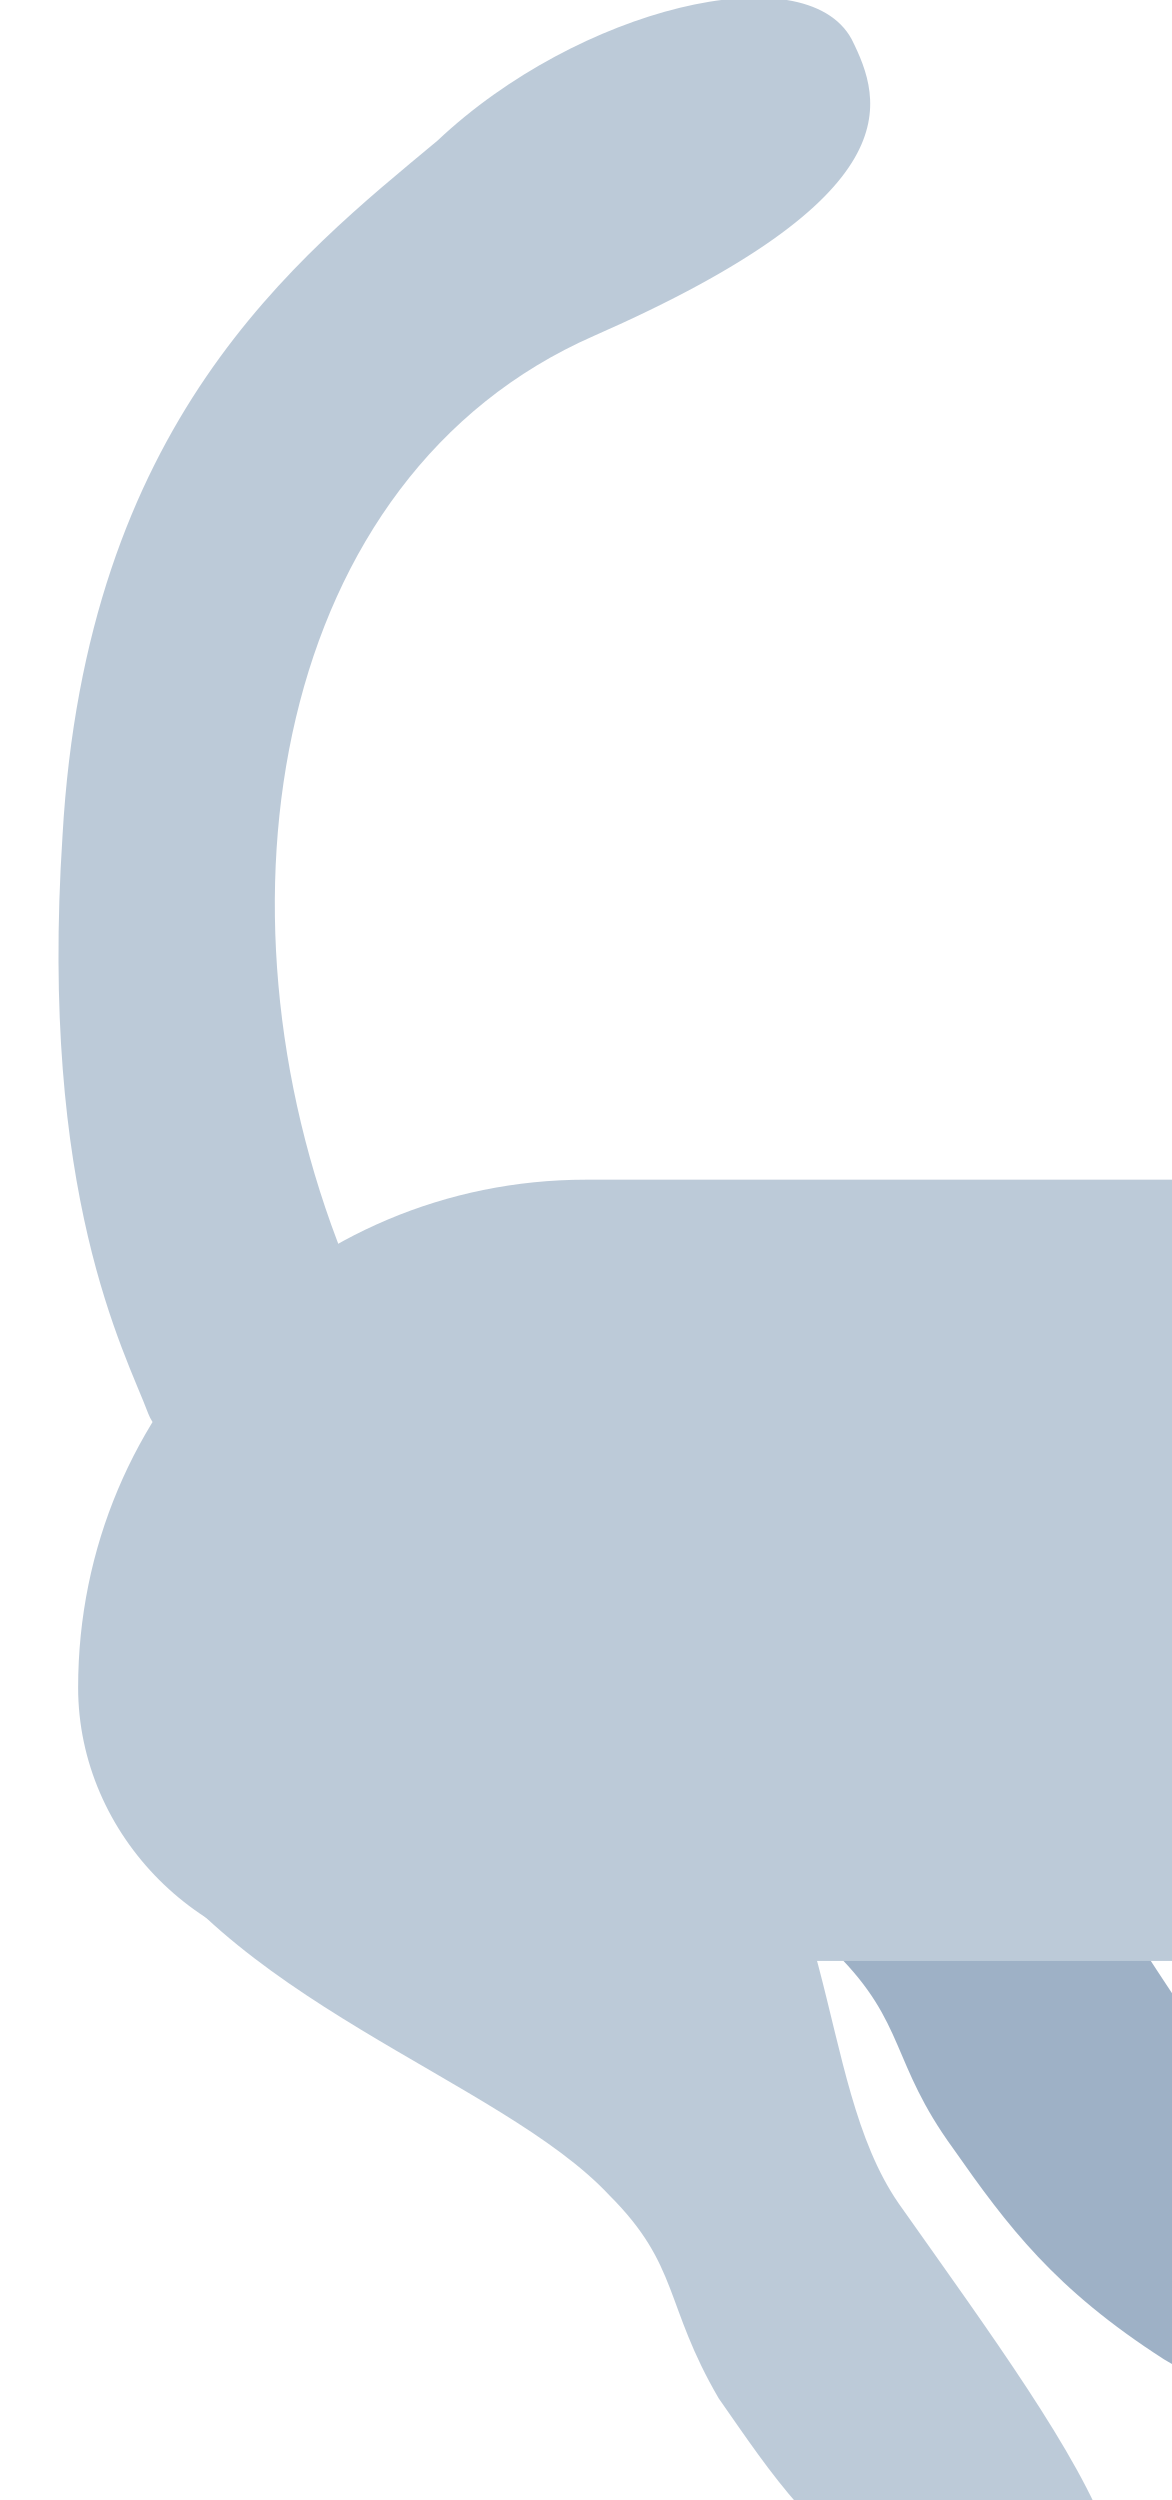
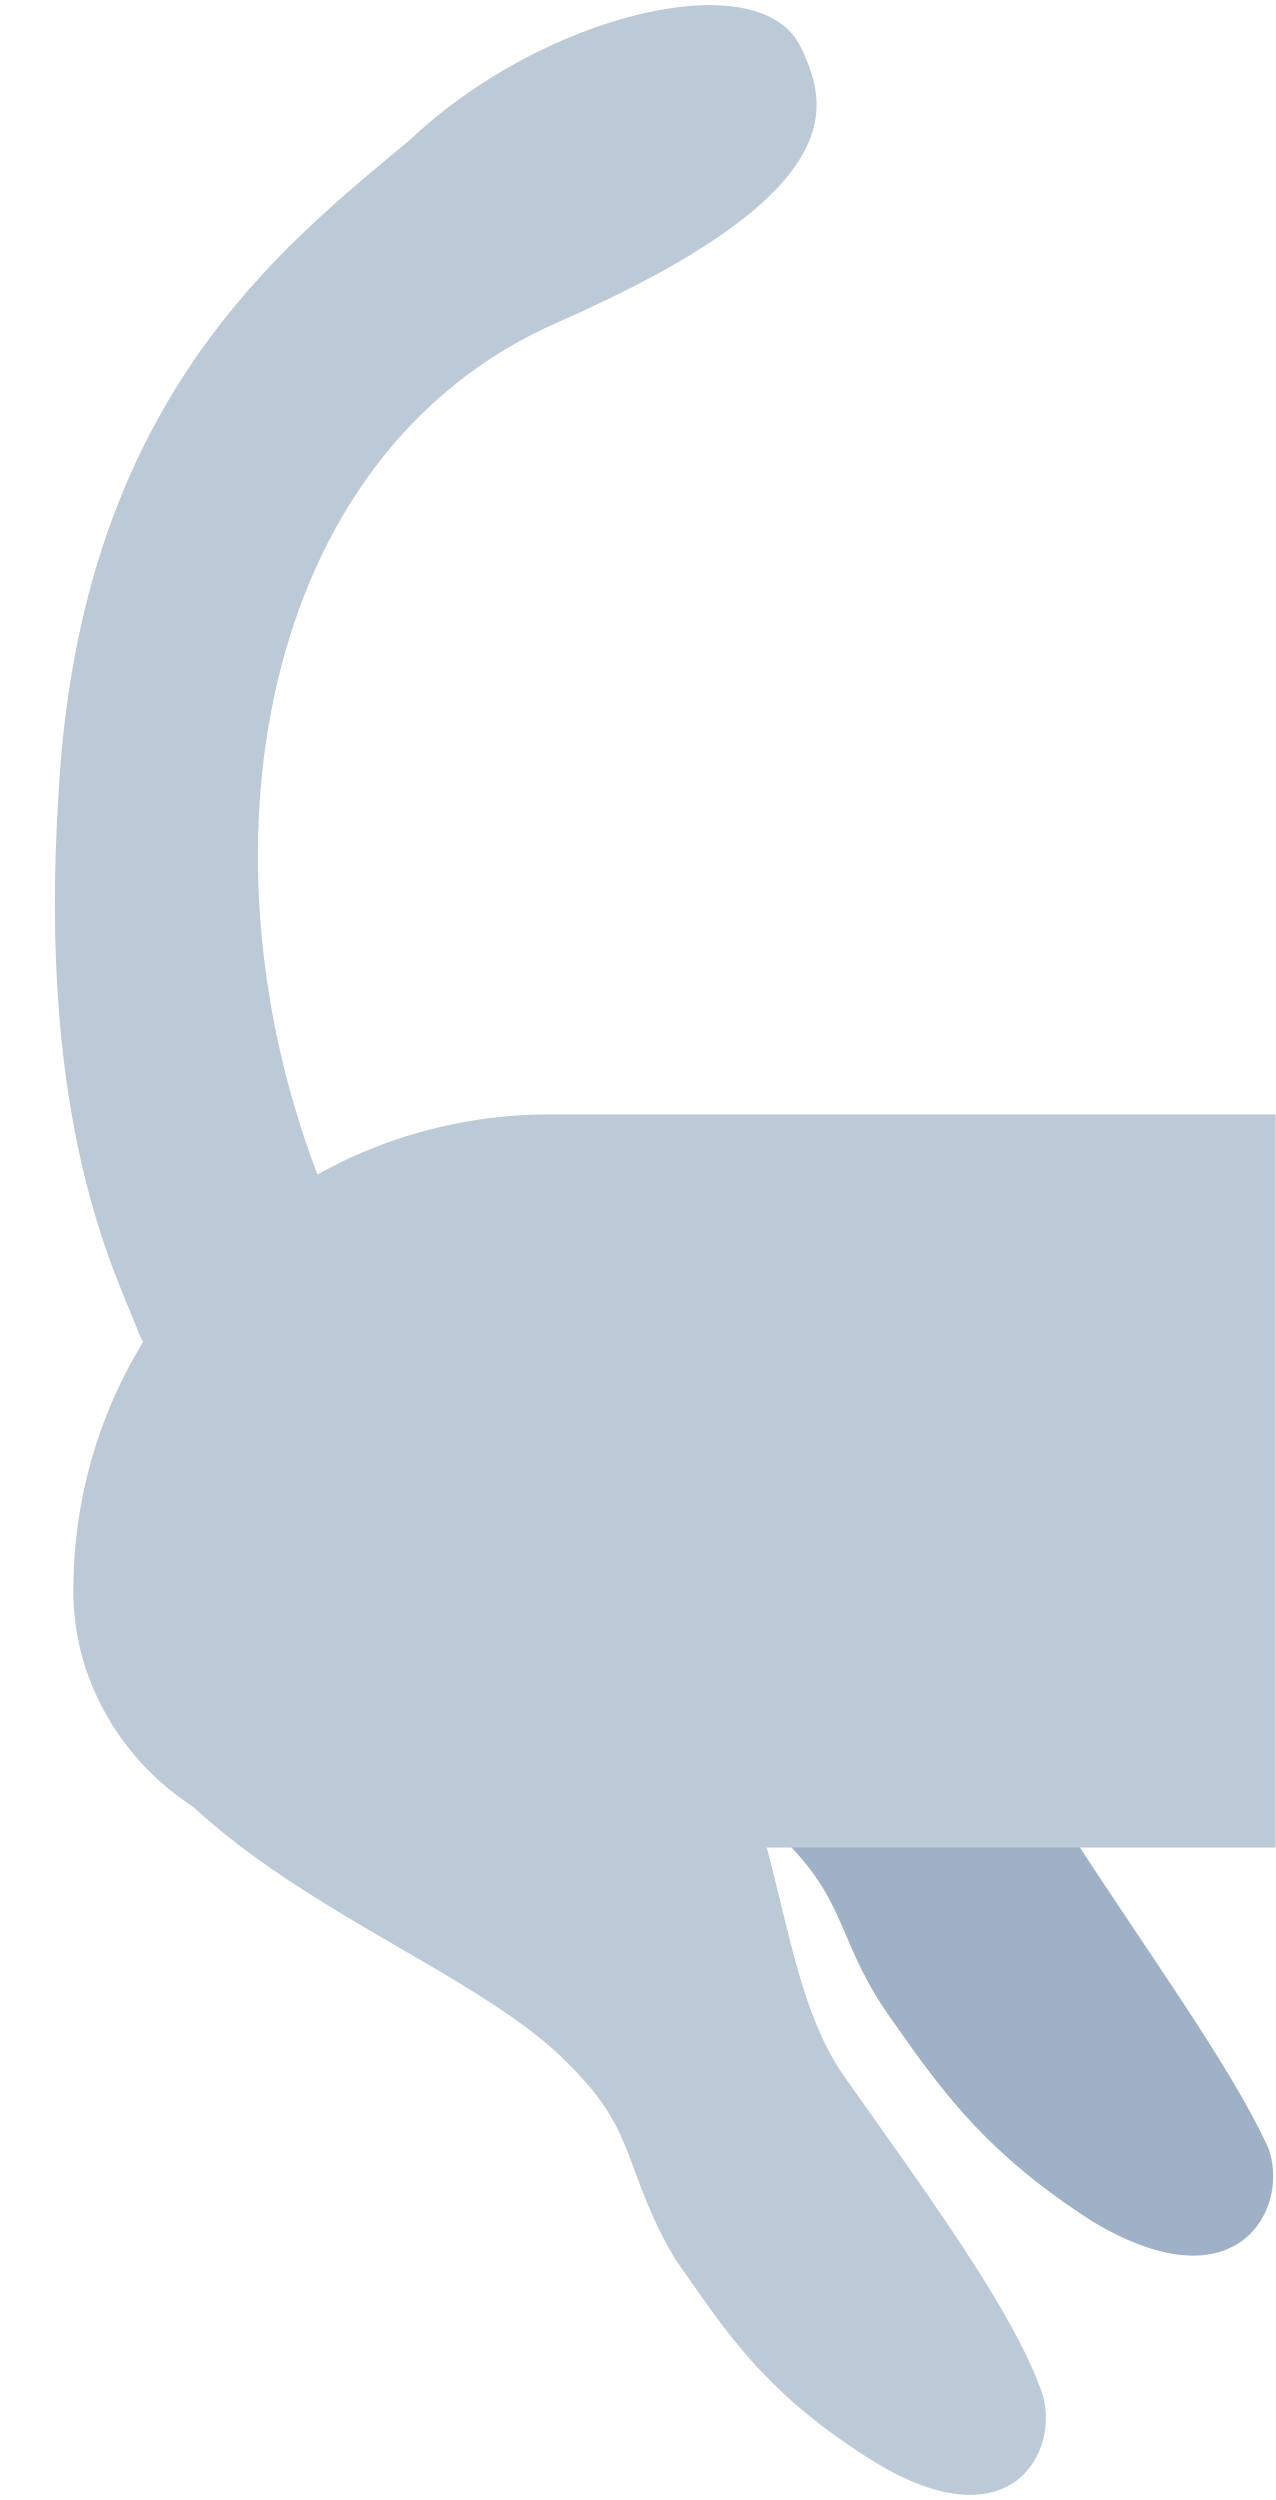
- <svg xmlns="http://www.w3.org/2000/svg" version="1.1" id="Layer_1" x="0px" y="0px" viewBox="0 0 15 32" style="enable-background:new 0 0 15 32;" xml:space="preserve">
+ <svg xmlns="http://www.w3.org/2000/svg" version="1.1" id="Layer_1" x="0px" y="0px" viewBox="0 0 17.4 34.1" style="enable-background:new 0 0 17.4 34.1;" xml:space="preserve">
  <style type="text/css">
	.st0{fill:#9EB1C6;}
	.st1{fill:#BCCAD8;}
</style>
  <g>
-     <path class="st0" d="M4.3,20.1c1.3,2.5,4.9,3.5,6.4,4.9c0.9,0.9,0.7,1.4,1.5,2.5c0.7,1,1.3,1.8,2.7,2.7c2,1.2,2.7-0.2,2.4-1   c-0.5-1.1-1.6-2.6-2.7-4.3c-1.1-1.6-0.8-4.4-2.8-6.2L4.3,20.1z" />
-     <path class="st1" d="M1,21.6c0-3.6,2.9-6.5,6.5-6.5h9.9v10H4.5C2.6,25.1,1,23.5,1,21.6z" />
-     <path class="st1" d="M1.5,23.1c1.3,2.5,4.9,3.5,6.3,5c0.9,0.9,0.7,1.4,1.4,2.6c0.7,1,1.2,1.8,2.6,2.7c2,1.3,2.7-0.1,2.4-0.9   c-0.4-1.1-1.5-2.6-2.7-4.3c-1.1-1.6-0.7-4.4-2.8-6.3L1.5,23.1z" />
-     <path class="st1" d="M4.4,16.1c-1.8-4.5-0.9-10,3.2-11.8s3.7-3,3.3-3.8c-0.6-1.1-3.5-0.4-5.3,1.3c-1.8,1.5-4.5,3.6-4.8,8.9   c-0.3,4.6,0.8,6.6,1.1,7.4C2.3,19.1,5.3,18.5,4.4,16.1z" />
+     <path class="st0" d="M4.3,20.2c1.3,2.5,4.9,3.5,6.4,4.9c0.9,0.9,0.7,1.4,1.5,2.5c0.7,1,1.3,1.8,2.7,2.7c2,1.2,2.7-0.2,2.4-1   c-0.5-1.1-1.6-2.6-2.7-4.3c-1.1-1.6-0.8-4.4-2.8-6.2L4.3,20.2z" />
+     <path class="st1" d="M1,21.7c0-3.6,2.9-6.5,6.5-6.5h9.9v10H4.5C2.6,25.2,1,23.6,1,21.7z" />
+     <path class="st1" d="M1.5,23.2c1.3,2.5,4.9,3.5,6.3,5c0.9,0.9,0.7,1.4,1.4,2.6c0.7,1,1.2,1.8,2.6,2.7c2,1.3,2.7-0.1,2.4-0.9   c-0.4-1.1-1.5-2.6-2.7-4.3c-1.1-1.6-0.7-4.4-2.8-6.3L1.5,23.2z" />
+     <path class="st1" d="M4.4,16.2c-1.8-4.5-0.9-10,3.2-11.8s3.7-3,3.3-3.8c-0.6-1.1-3.5-0.4-5.3,1.3c-1.8,1.5-4.5,3.6-4.8,8.9   c-0.3,4.6,0.8,6.6,1.1,7.4C2.3,19.2,5.3,18.6,4.4,16.2z" />
  </g>
</svg>
